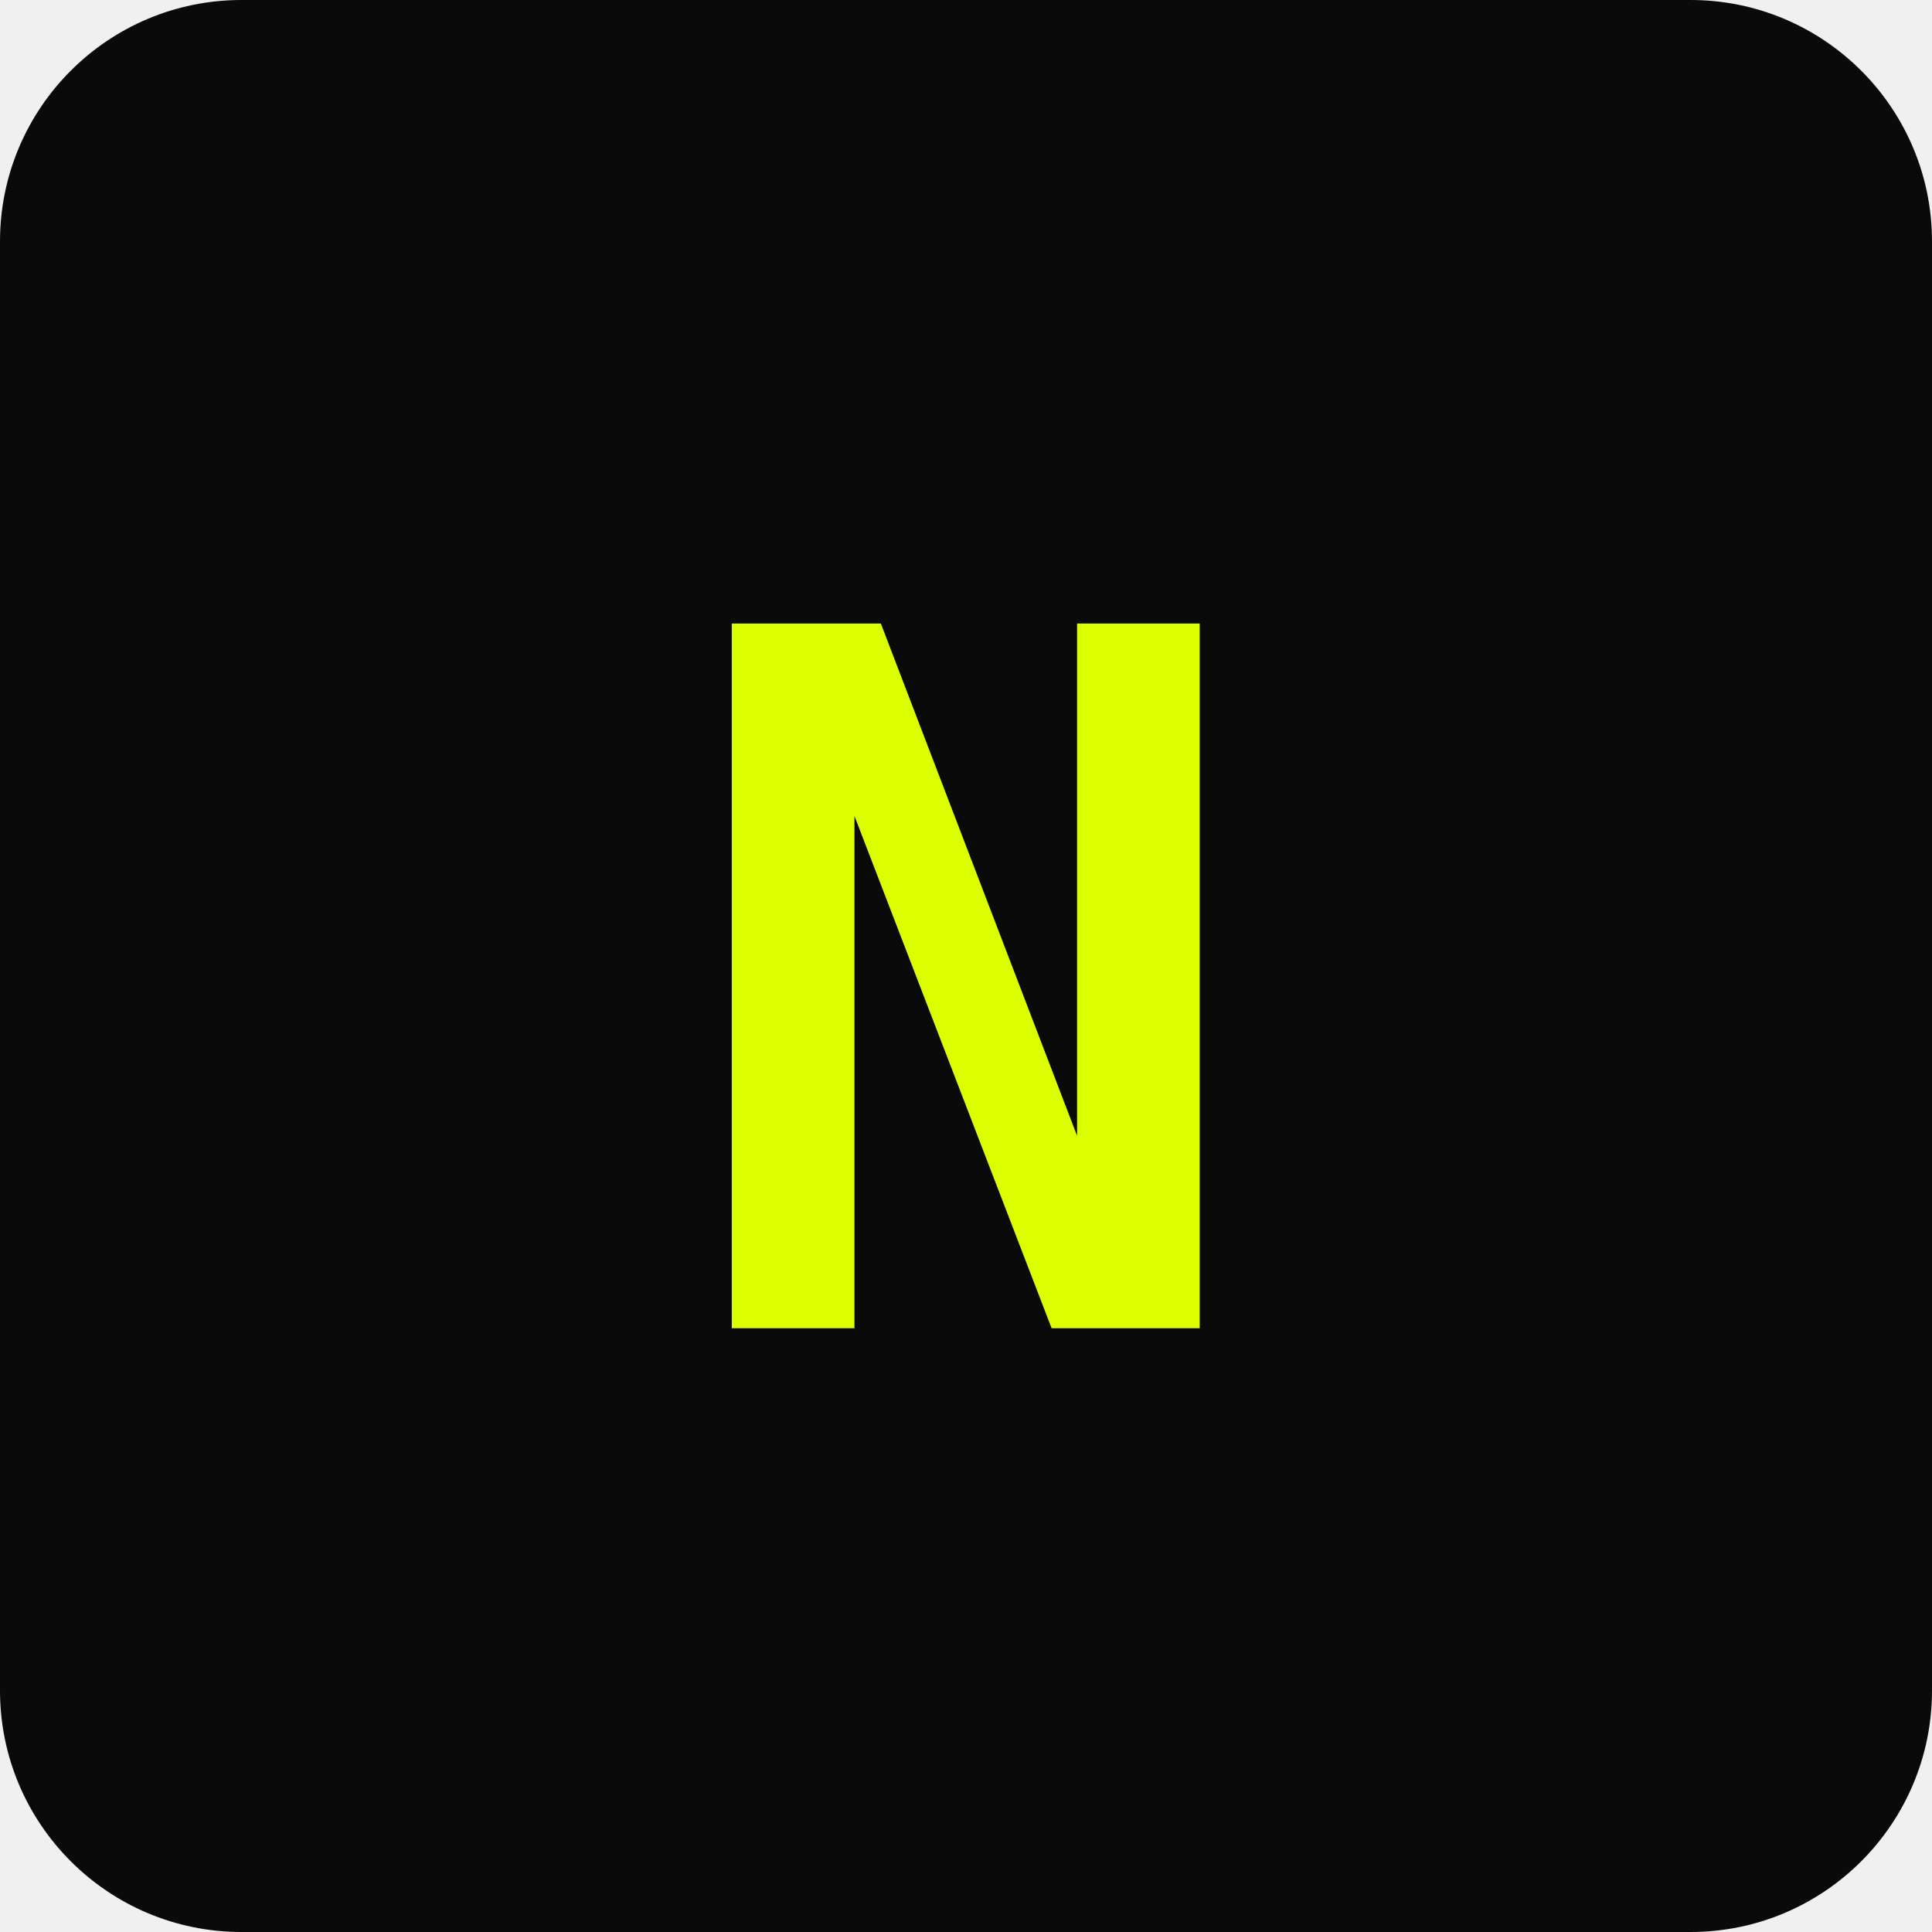
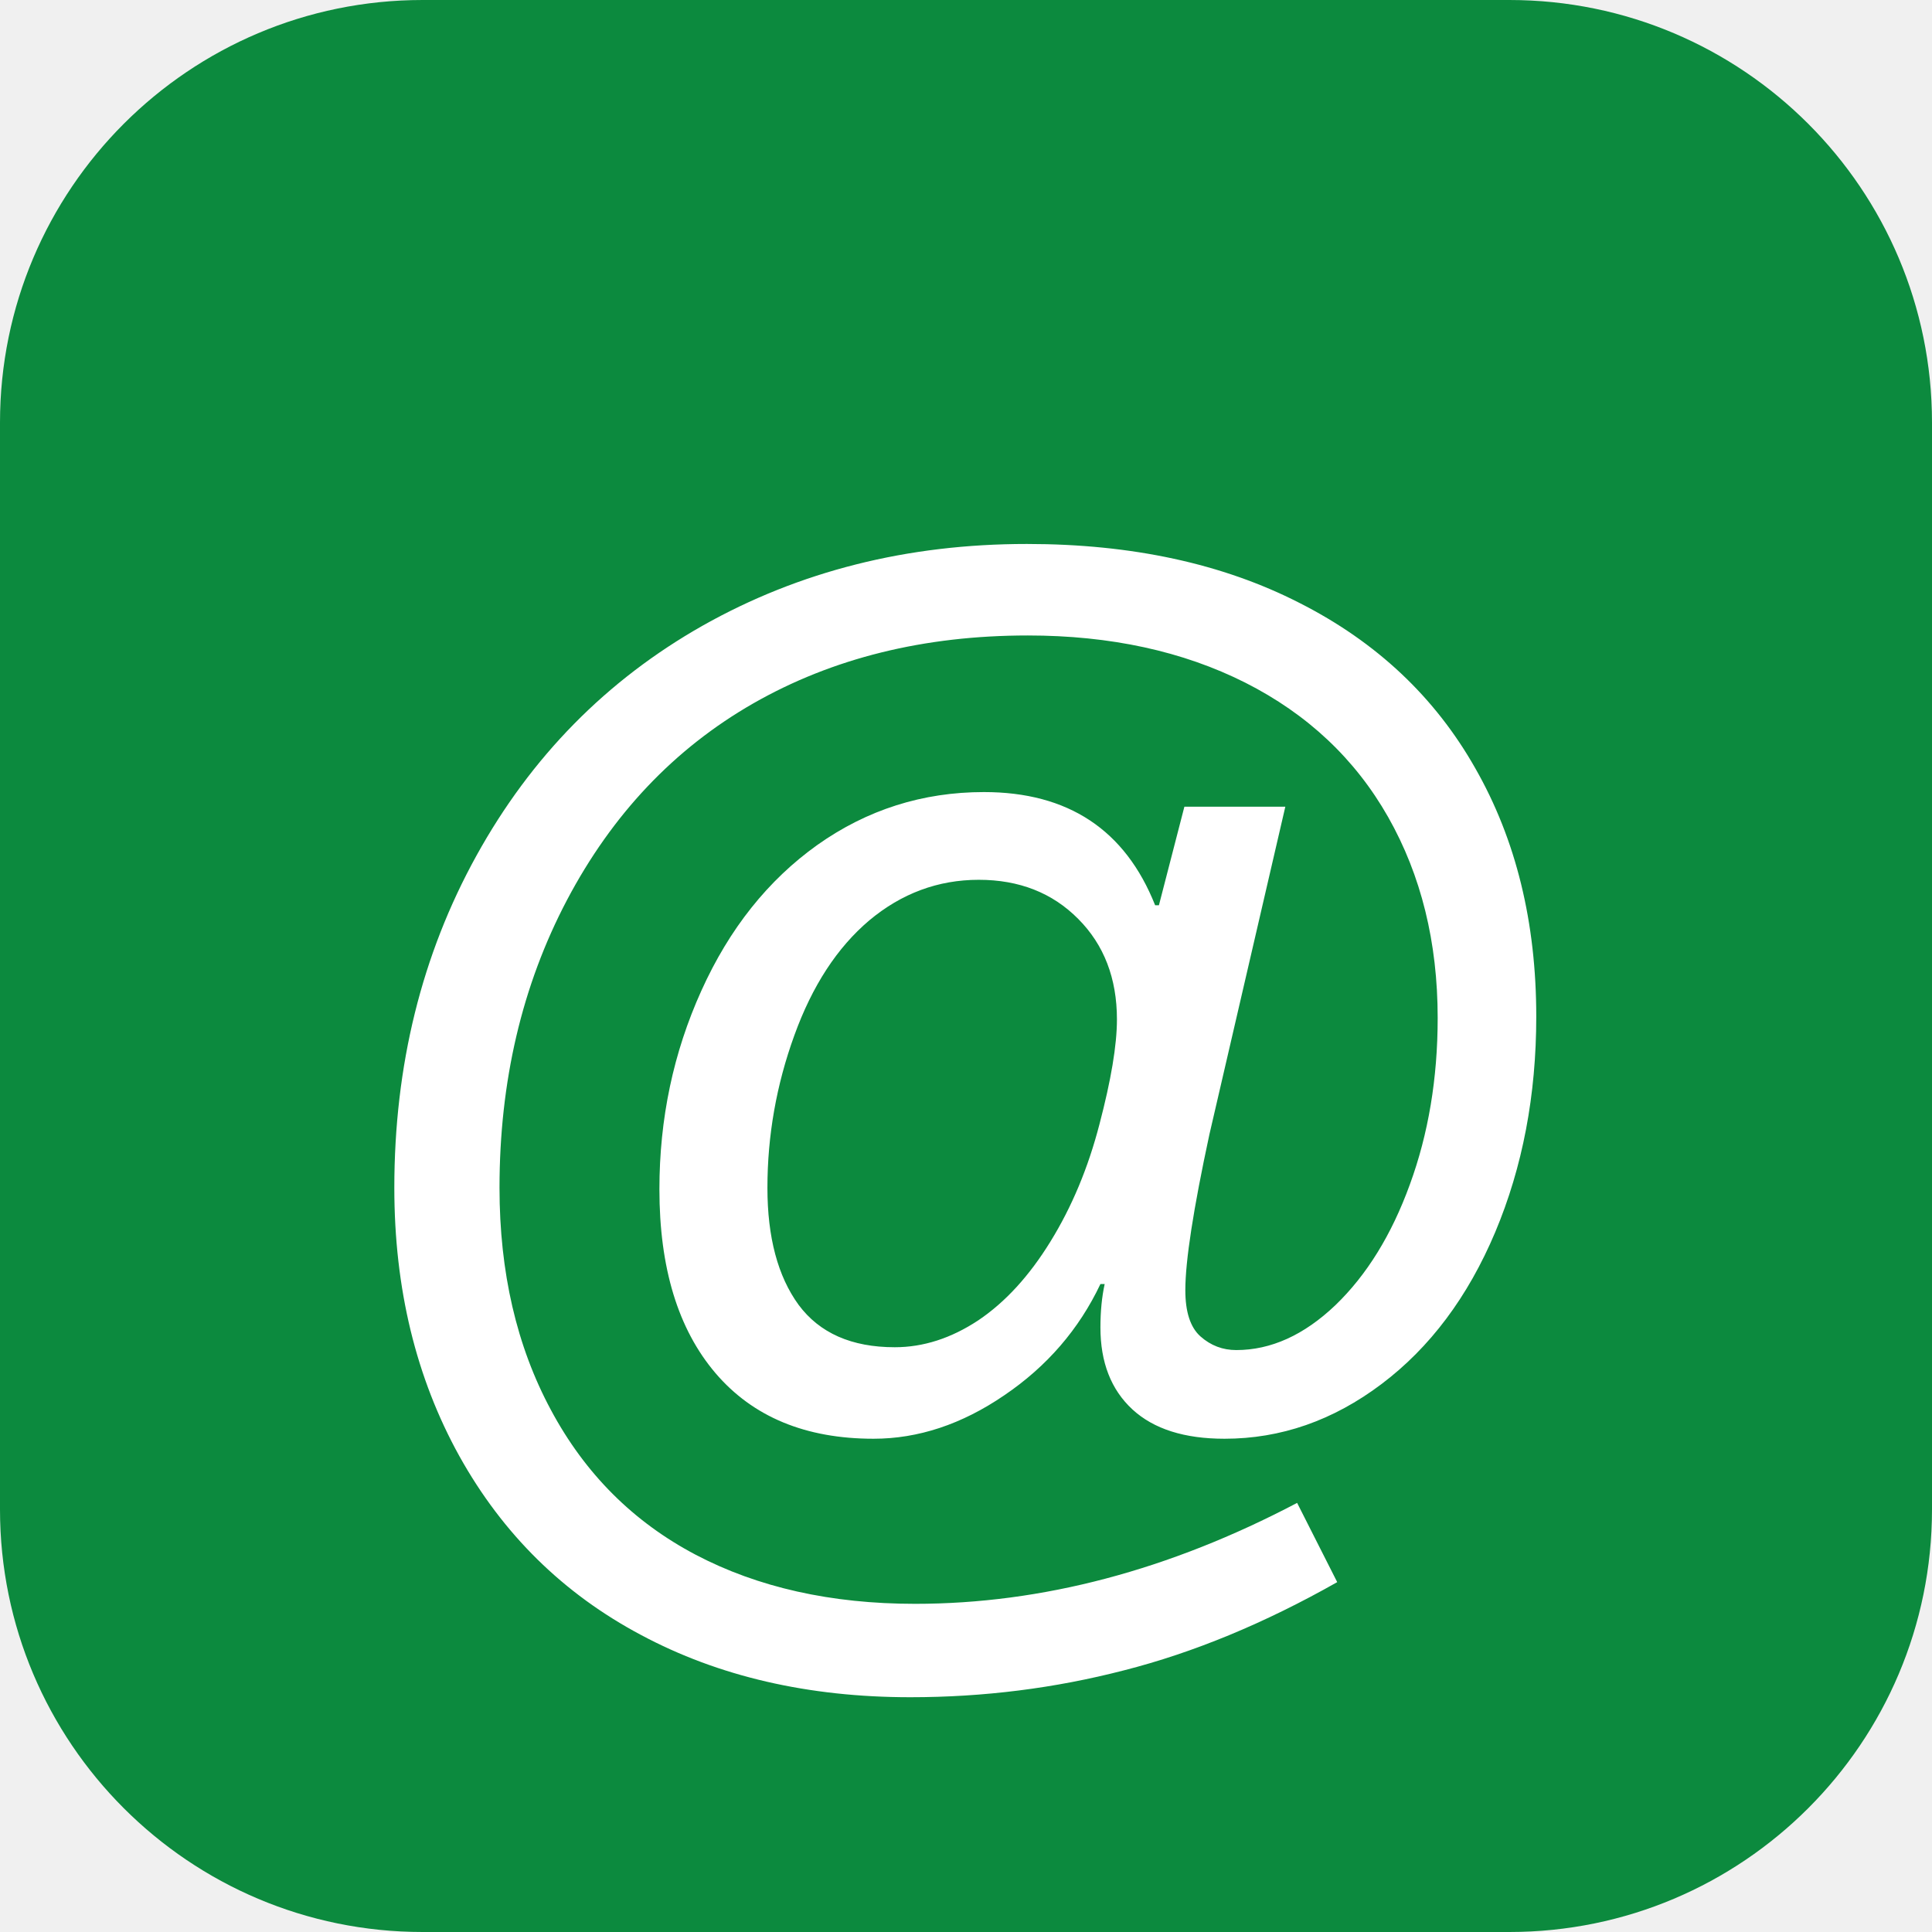
- <svg xmlns="http://www.w3.org/2000/svg" viewBox="0 0 32 32">
-   <rect width="32" height="32" rx="4" fill="#0a0a0a" />
-   <text x="16" y="22" text-anchor="middle" font-family="monospace" font-size="16" font-weight="bold" fill="#dbff00">N</text>
+ <svg xmlns="http://www.w3.org/2000/svg" viewBox="0 0 64 64">
+   <rect width="64" height="64" rx="14" fill="#0c8a3e" />
+   <text x="32" y="34" text-anchor="middle" dominant-baseline="central" font-family="Arial, Helvetica, sans-serif" font-size="44" font-weight="900" fill="#ffffff">@</text>
</svg>
